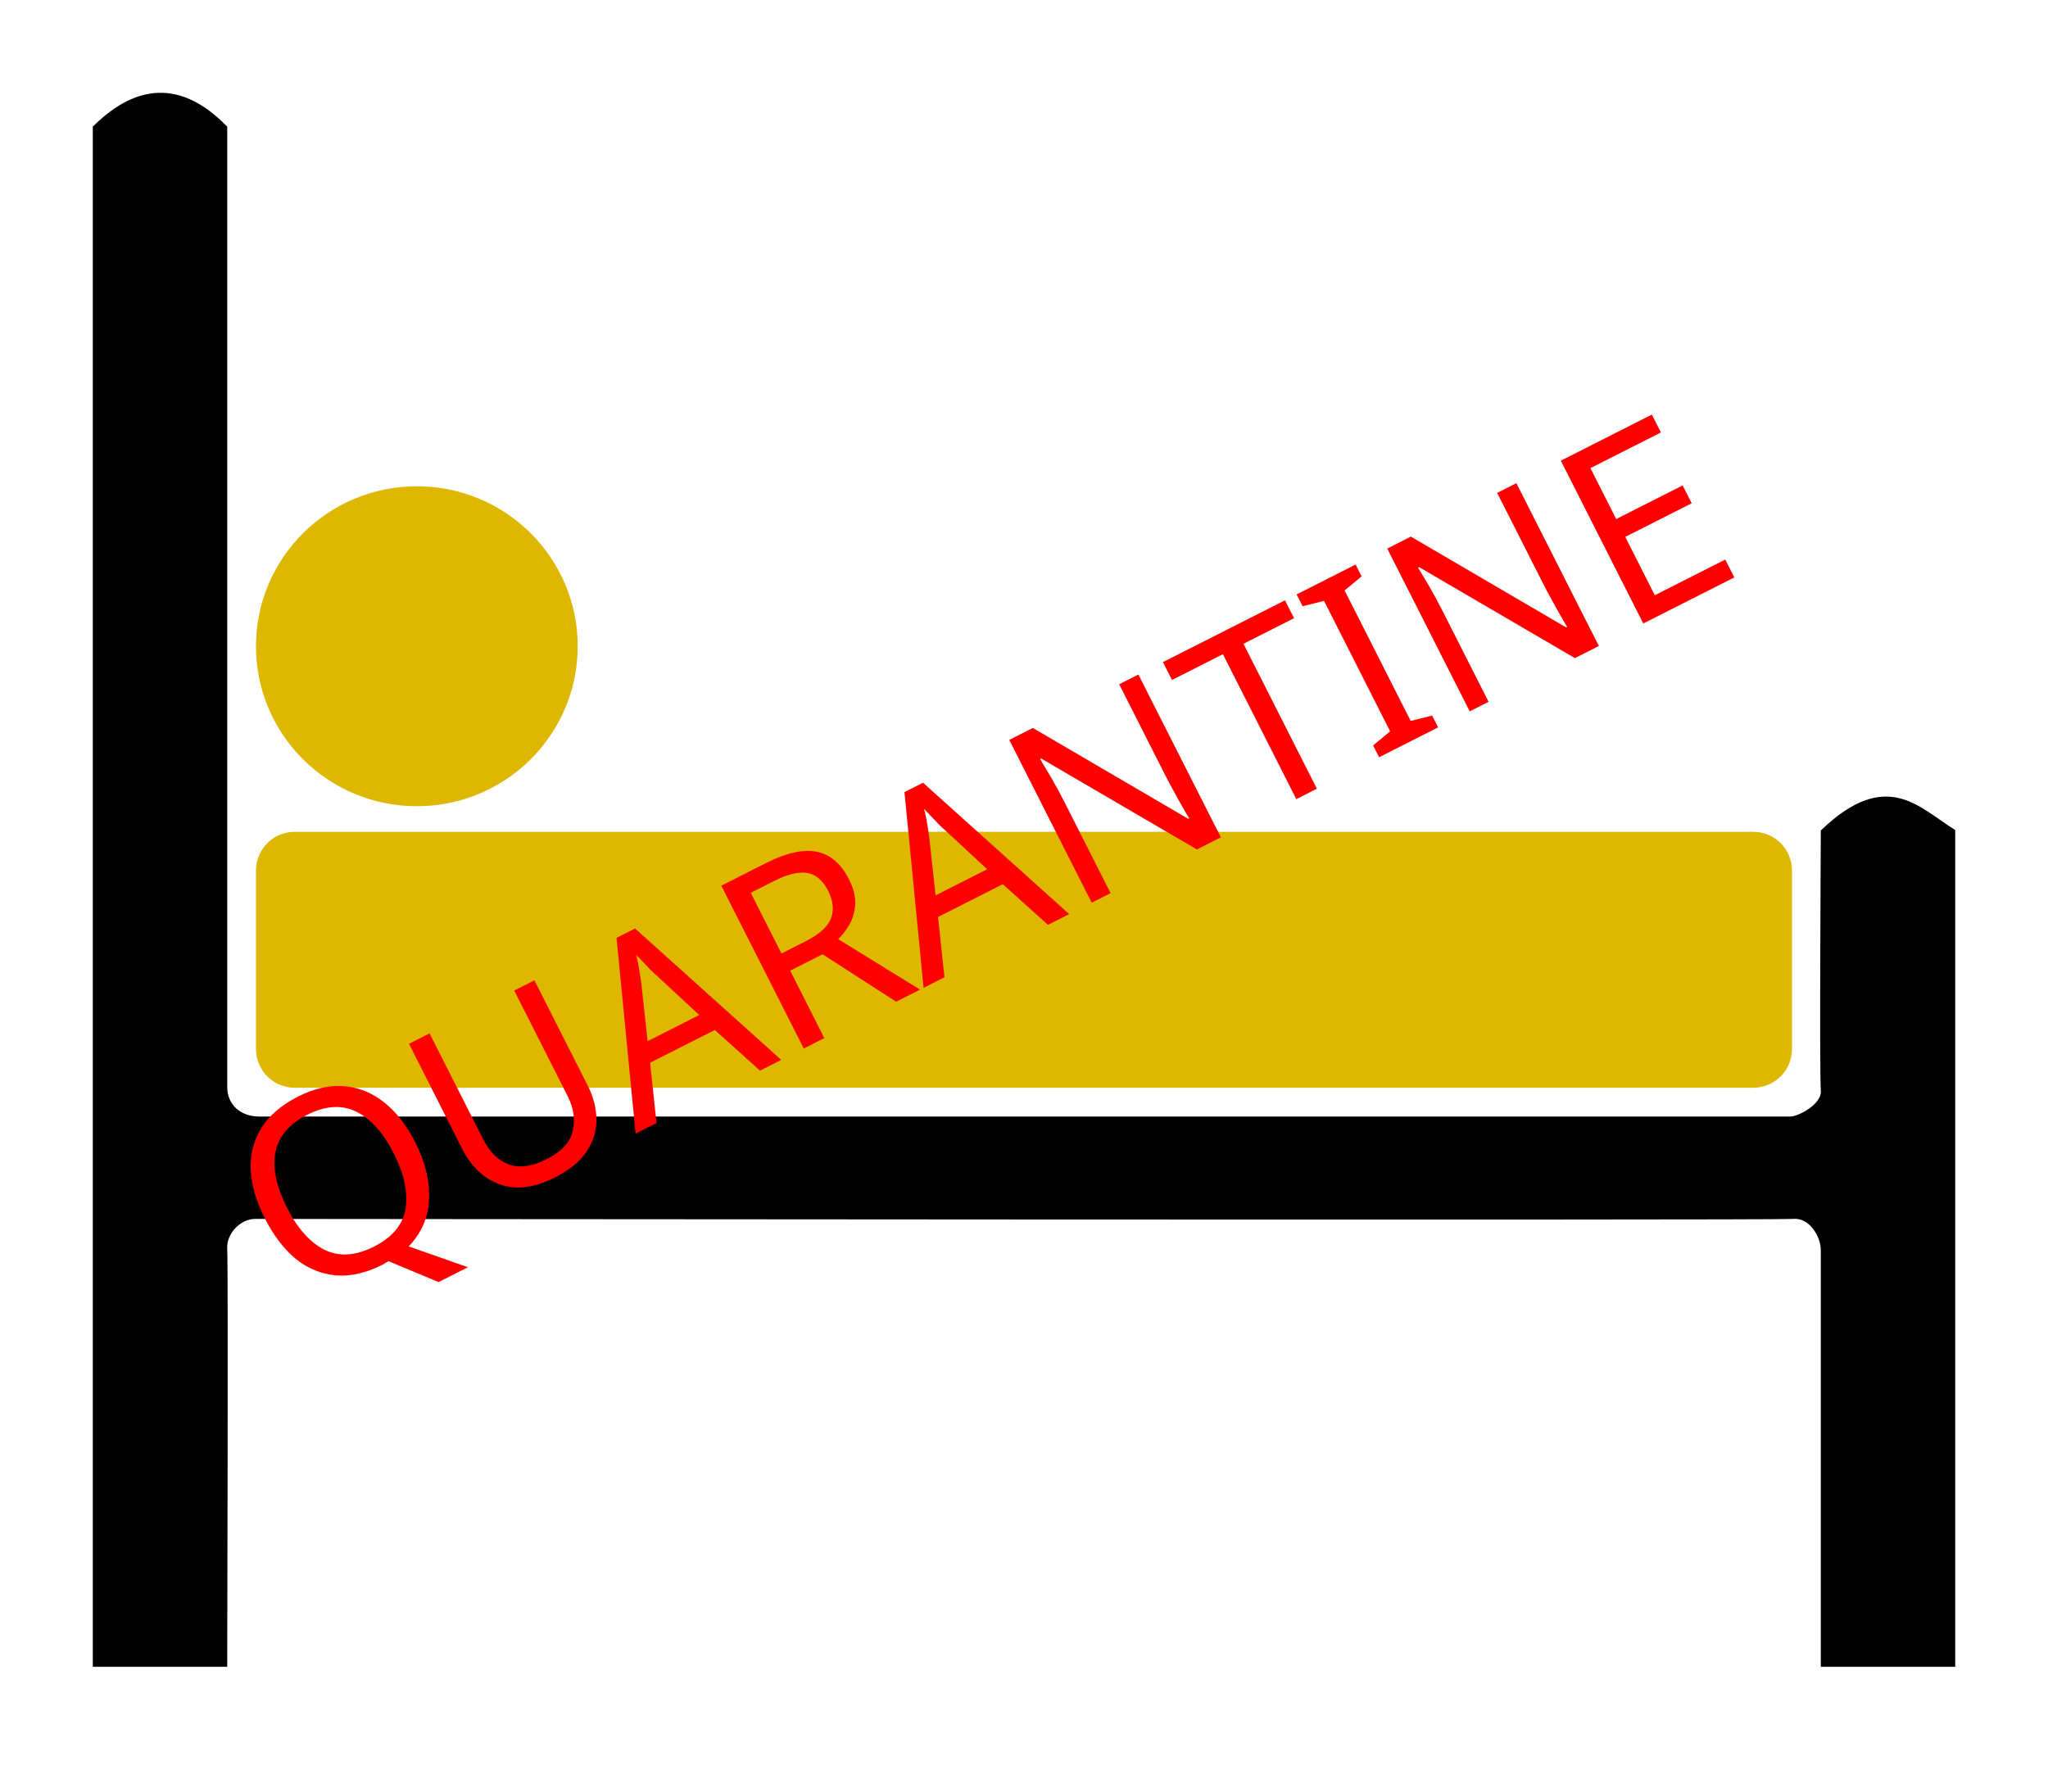
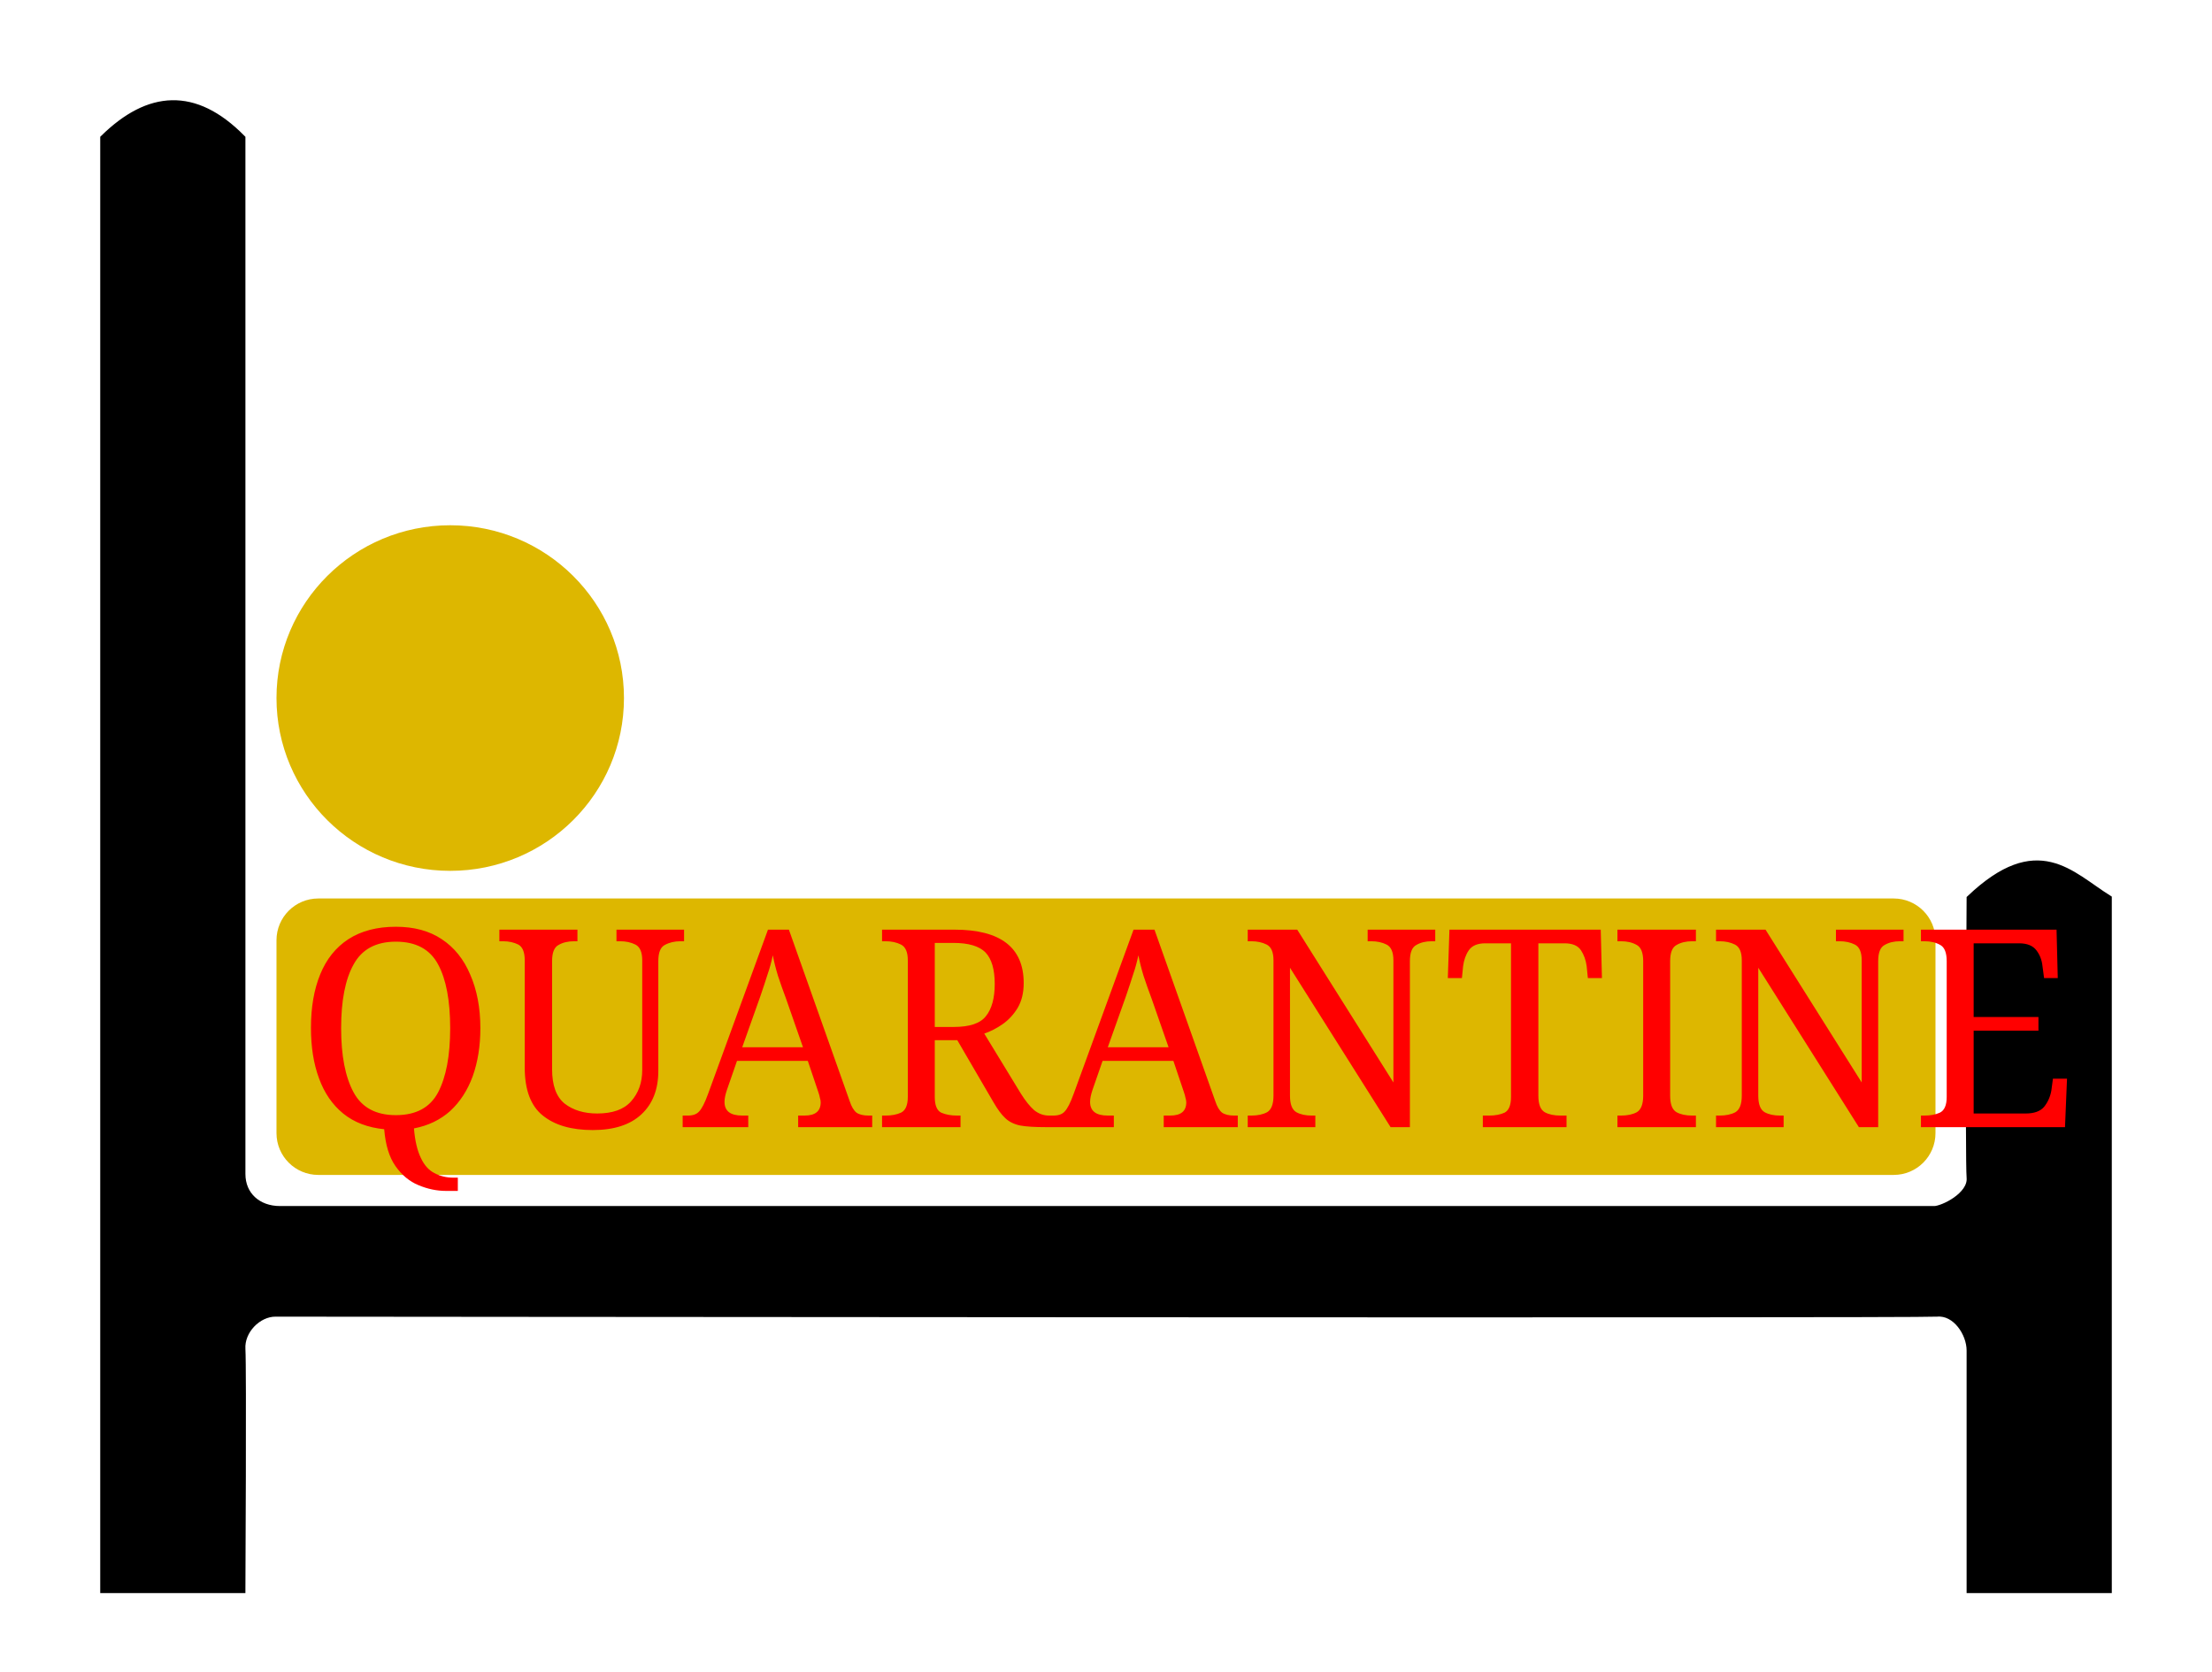
- <svg xmlns="http://www.w3.org/2000/svg" width="84.667mm" height="74.083mm" viewBox="0 0 84.667 74.083" version="1.1" id="svg5">
+ <svg xmlns="http://www.w3.org/2000/svg" width="84.667mm" height="64mm" viewBox="0 0 84.667 64" version="1.1" id="svg5">
  <defs id="defs2" />
  <g id="layer1">
    <rect style="fill:#999999;fill-opacity:0;stroke-width:0.306;stroke-linecap:square" id="rect3709" width="84.667" height="74.083" x="0" y="0" ry="1.6" rx="1.6" />
-     <path style="fill:#000000;fill-opacity:1;stroke:#000000;stroke-width:0.265px;stroke-linecap:butt;stroke-linejoin:miter;stroke-opacity:1" d="M 3.969,5.292 V 68.792 h 5.292 c 0,0 0.045,-16.434 0,-17.144 -0.045,-0.71 0.61,-1.377 1.282,-1.377 0,0 62.881,0.062 63.599,0 0.718,-0.062 1.265,0.766 1.265,1.429 v 17.091 h 5.292 V 34.396 c -1.457,-0.912 -2.701,-2.458 -5.292,0 0,0 -0.059,9.999 10e-7,10.689 0.059,0.69 -1.053,1.217 -1.372,1.217 -0.319,0 -63.317,0 -63.317,0 -0.85,0 -1.457,-0.548 -1.457,-1.359 V 5.292 c -1.81,-1.838 -3.57,-1.688 -5.292,0 z" id="path932" />
-     <rect style="fill:#ddb700;stroke-width:0.3;stroke-linecap:square;fill-opacity:1" id="rect1089" width="63.5" height="10.583" x="10.583" y="34.396" ry="1.6" rx="1.6" />
-     <ellipse style="fill:#ddb700;stroke-width:0.287;stroke-linecap:square;fill-opacity:1" id="path1275" cx="17.233" cy="26.723" rx="6.65" ry="6.615" />
+     <path style="fill:#000000;fill-opacity:1;stroke:#000000;stroke-width:0.265px;stroke-linecap:butt;stroke-linejoin:miter;stroke-opacity:1" d="m 3.969,5.292 -2.5e-6,55.563 h 5.292 c 0,0 0.045,-8.496 2.5e-6,-9.206 -0.045,-0.71 0.61,-1.377 1.282,-1.377 0,0 62.881,0.062 63.599,0 0.718,-0.062 1.265,0.766 1.265,1.429 l -10e-7,9.154 h 5.292 l 10e-7,-26.458 c -1.457,-0.912 -2.701,-2.458 -5.292,0 0,0 -0.059,9.999 10e-7,10.689 0.059,0.69 -1.053,1.217 -1.372,1.217 h -63.317 c -0.85,0 -1.457,-0.548 -1.457,-1.359 V 5.292 c -1.81,-1.838 -3.57,-1.688 -5.292,0 z" id="path932" />
+     <rect style="fill:#ddb700;fill-opacity:1;stroke-width:0.3;stroke-linecap:square" id="rect1089" width="63.5" height="10.583" x="10.583" y="34.396" ry="1.6" rx="1.6" />
+     <ellipse style="fill:#ddb700;fill-opacity:1;stroke-width:0.287;stroke-linecap:square" id="path1275" cx="17.233" cy="26.723" rx="6.65" ry="6.615" />
    <path style="fill:none;stroke:none;stroke-width:0.324px;stroke-linecap:butt;stroke-linejoin:miter;stroke-opacity:1" d="M 26.458,25.135 C 46.713,28.473 51.358,12.639 70.115,14.552" id="path6034" />
-     <text xml:space="preserve" style="font-style:normal;font-weight:normal;font-size:10.583px;line-height:1.25;font-family:sans-serif;letter-spacing:0px;word-spacing:0px;fill:#ff0000;fill-opacity:1;stroke:none;stroke-width:0.265" x="-13.632" y="53.691" id="text3543" transform="rotate(-26.85608)">
-       <tspan id="tspan3541" style="fill:#ff0000;fill-opacity:1;stroke-width:0.265" x="-13.632" y="53.691">QUARANTINE</tspan>
+     <text xml:space="preserve" style="font-style:normal;font-variant:normal;font-weight:normal;font-stretch:normal;font-size:10.432px;line-height:1.25;font-family:Caladea;-inkscape-font-specification:'Caladea, Normal';font-variant-ligatures:normal;font-variant-caps:normal;font-variant-numeric:normal;font-variant-east-asian:normal;letter-spacing:0px;word-spacing:0px;fill:#ff0000;fill-opacity:1;stroke:none;stroke-width:0.261" x="11.498" y="42.535" id="text3543" transform="scale(0.9857454,1.014461)">
+       <tspan id="tspan3541" style="font-style:normal;font-variant:normal;font-weight:normal;font-stretch:normal;font-size:10.432px;font-family:Caladea;-inkscape-font-specification:'Caladea, Normal';font-variant-ligatures:normal;font-variant-caps:normal;font-variant-numeric:normal;font-variant-east-asian:normal;fill:#ff0000;fill-opacity:1;stroke-width:0.261" x="11.498" y="42.535">QUARANTINE</tspan>
    </text>
  </g>
</svg>
